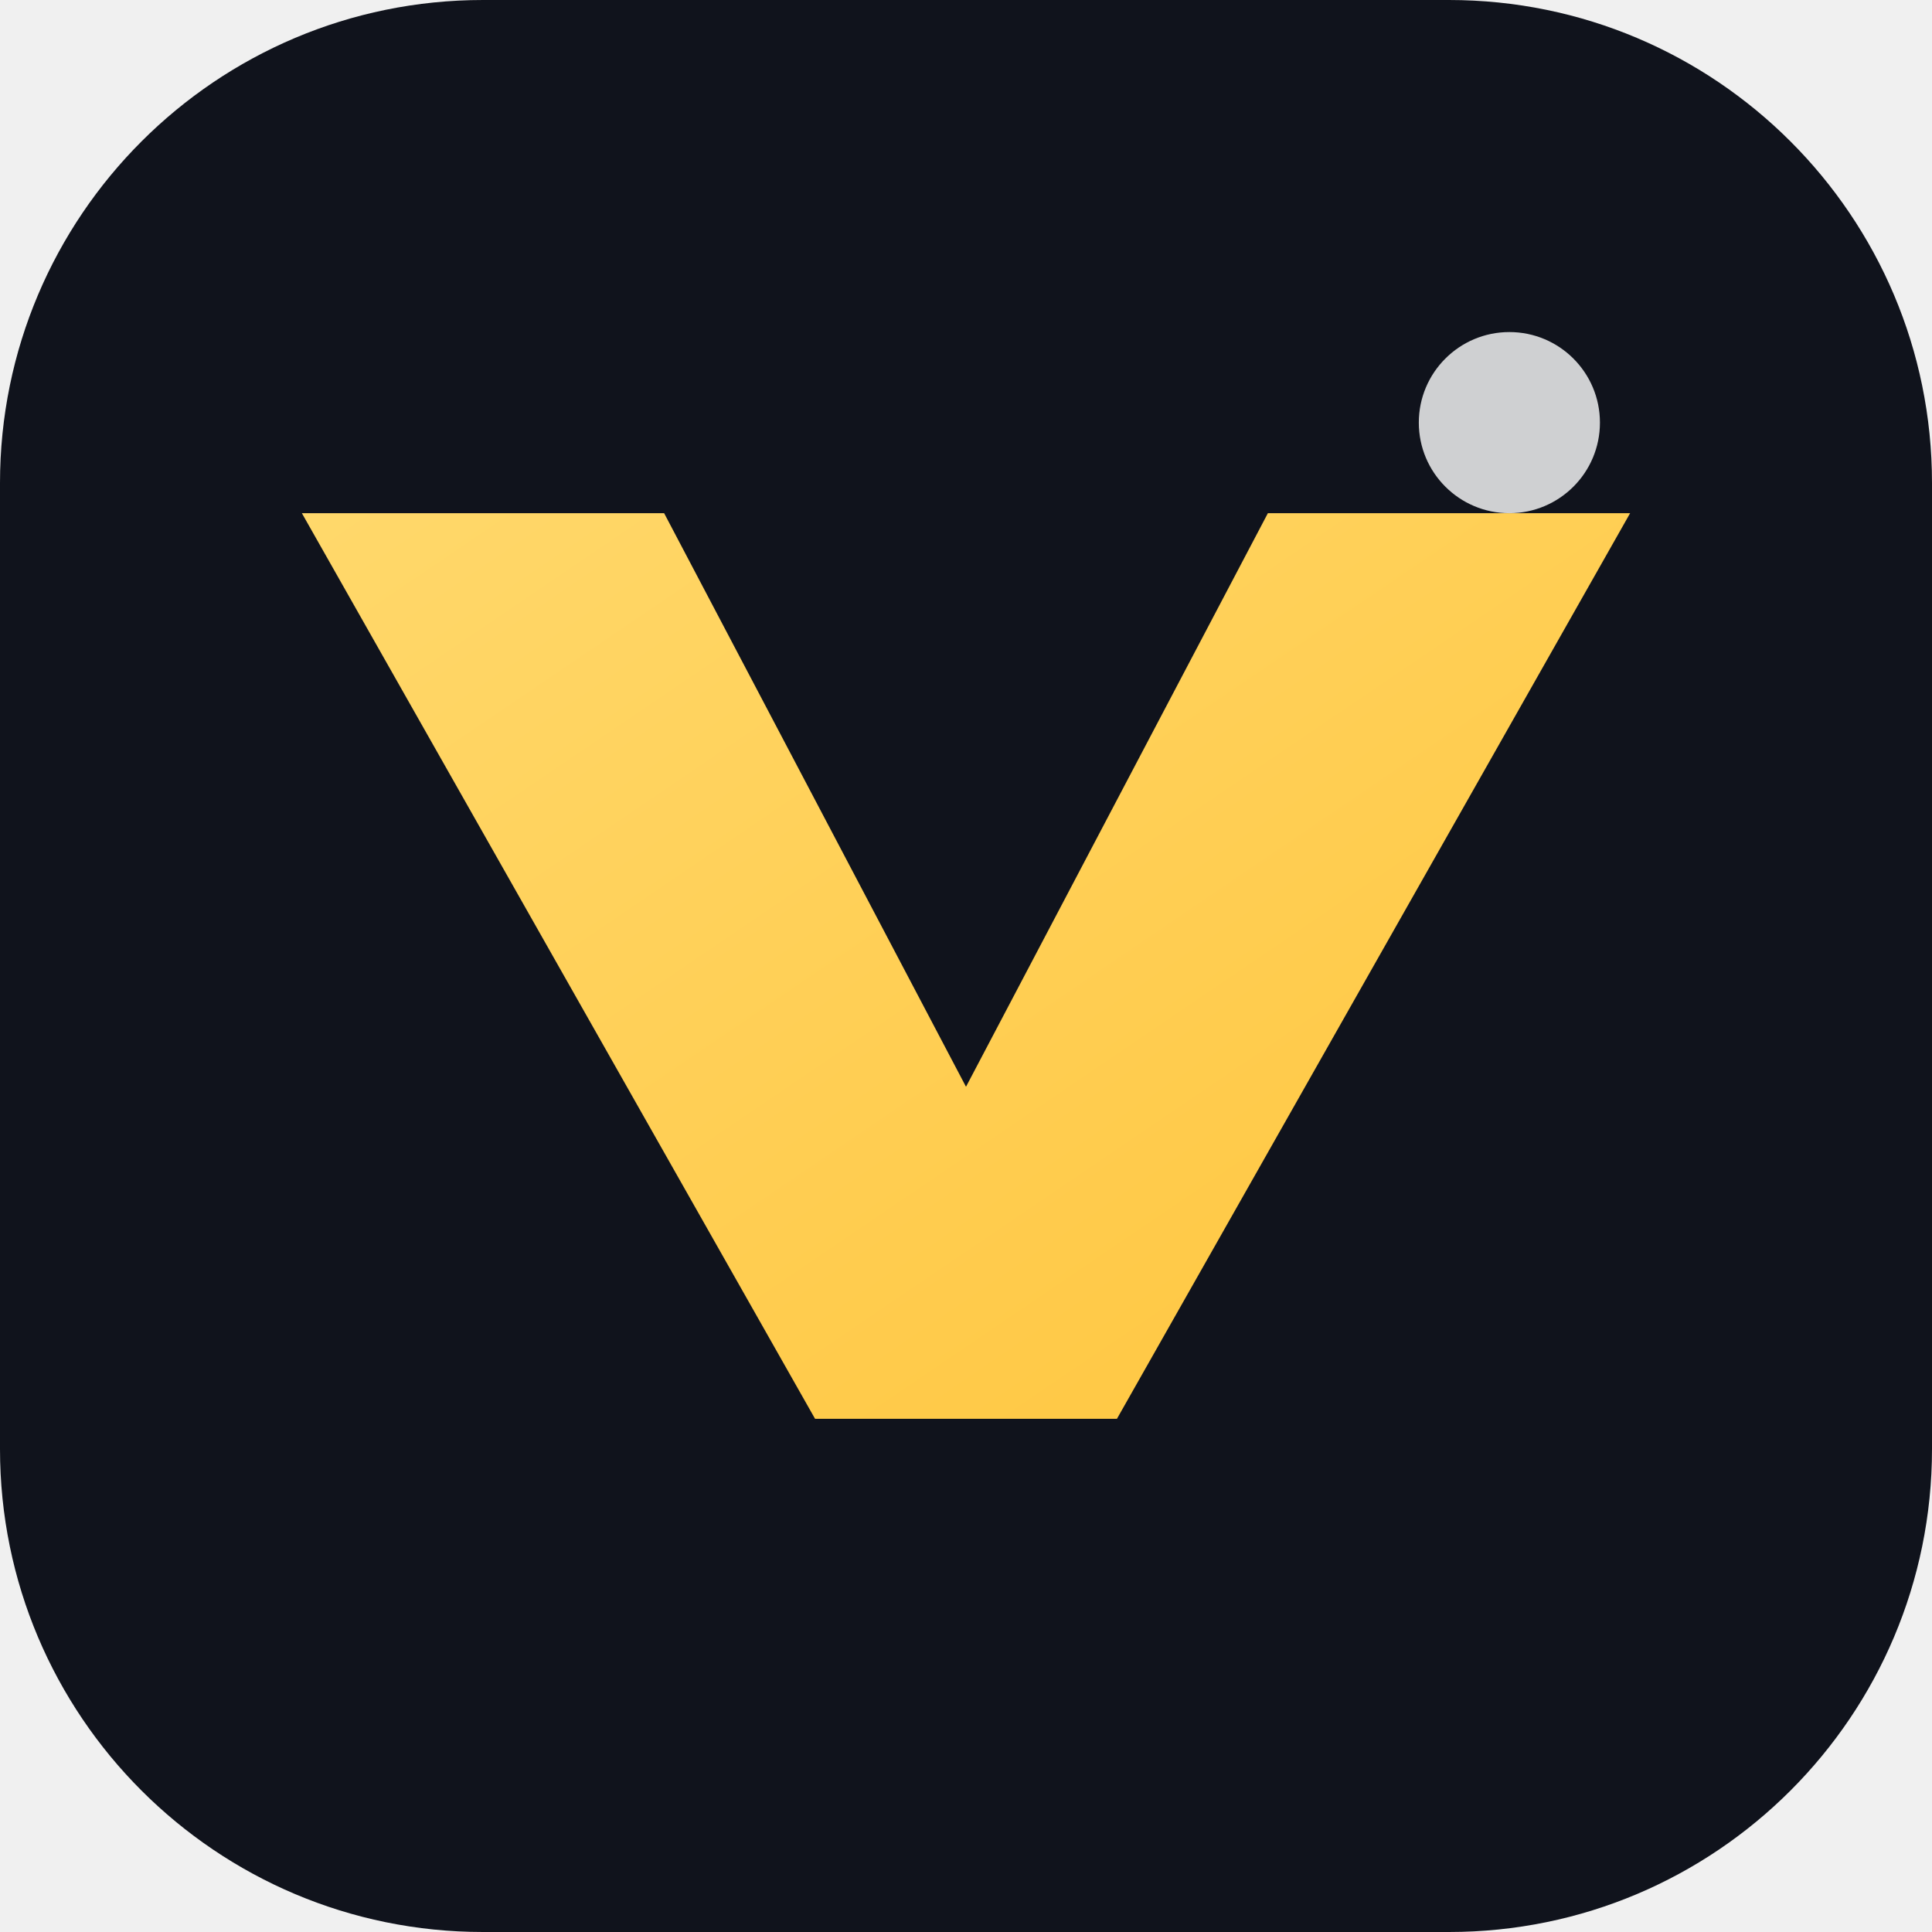
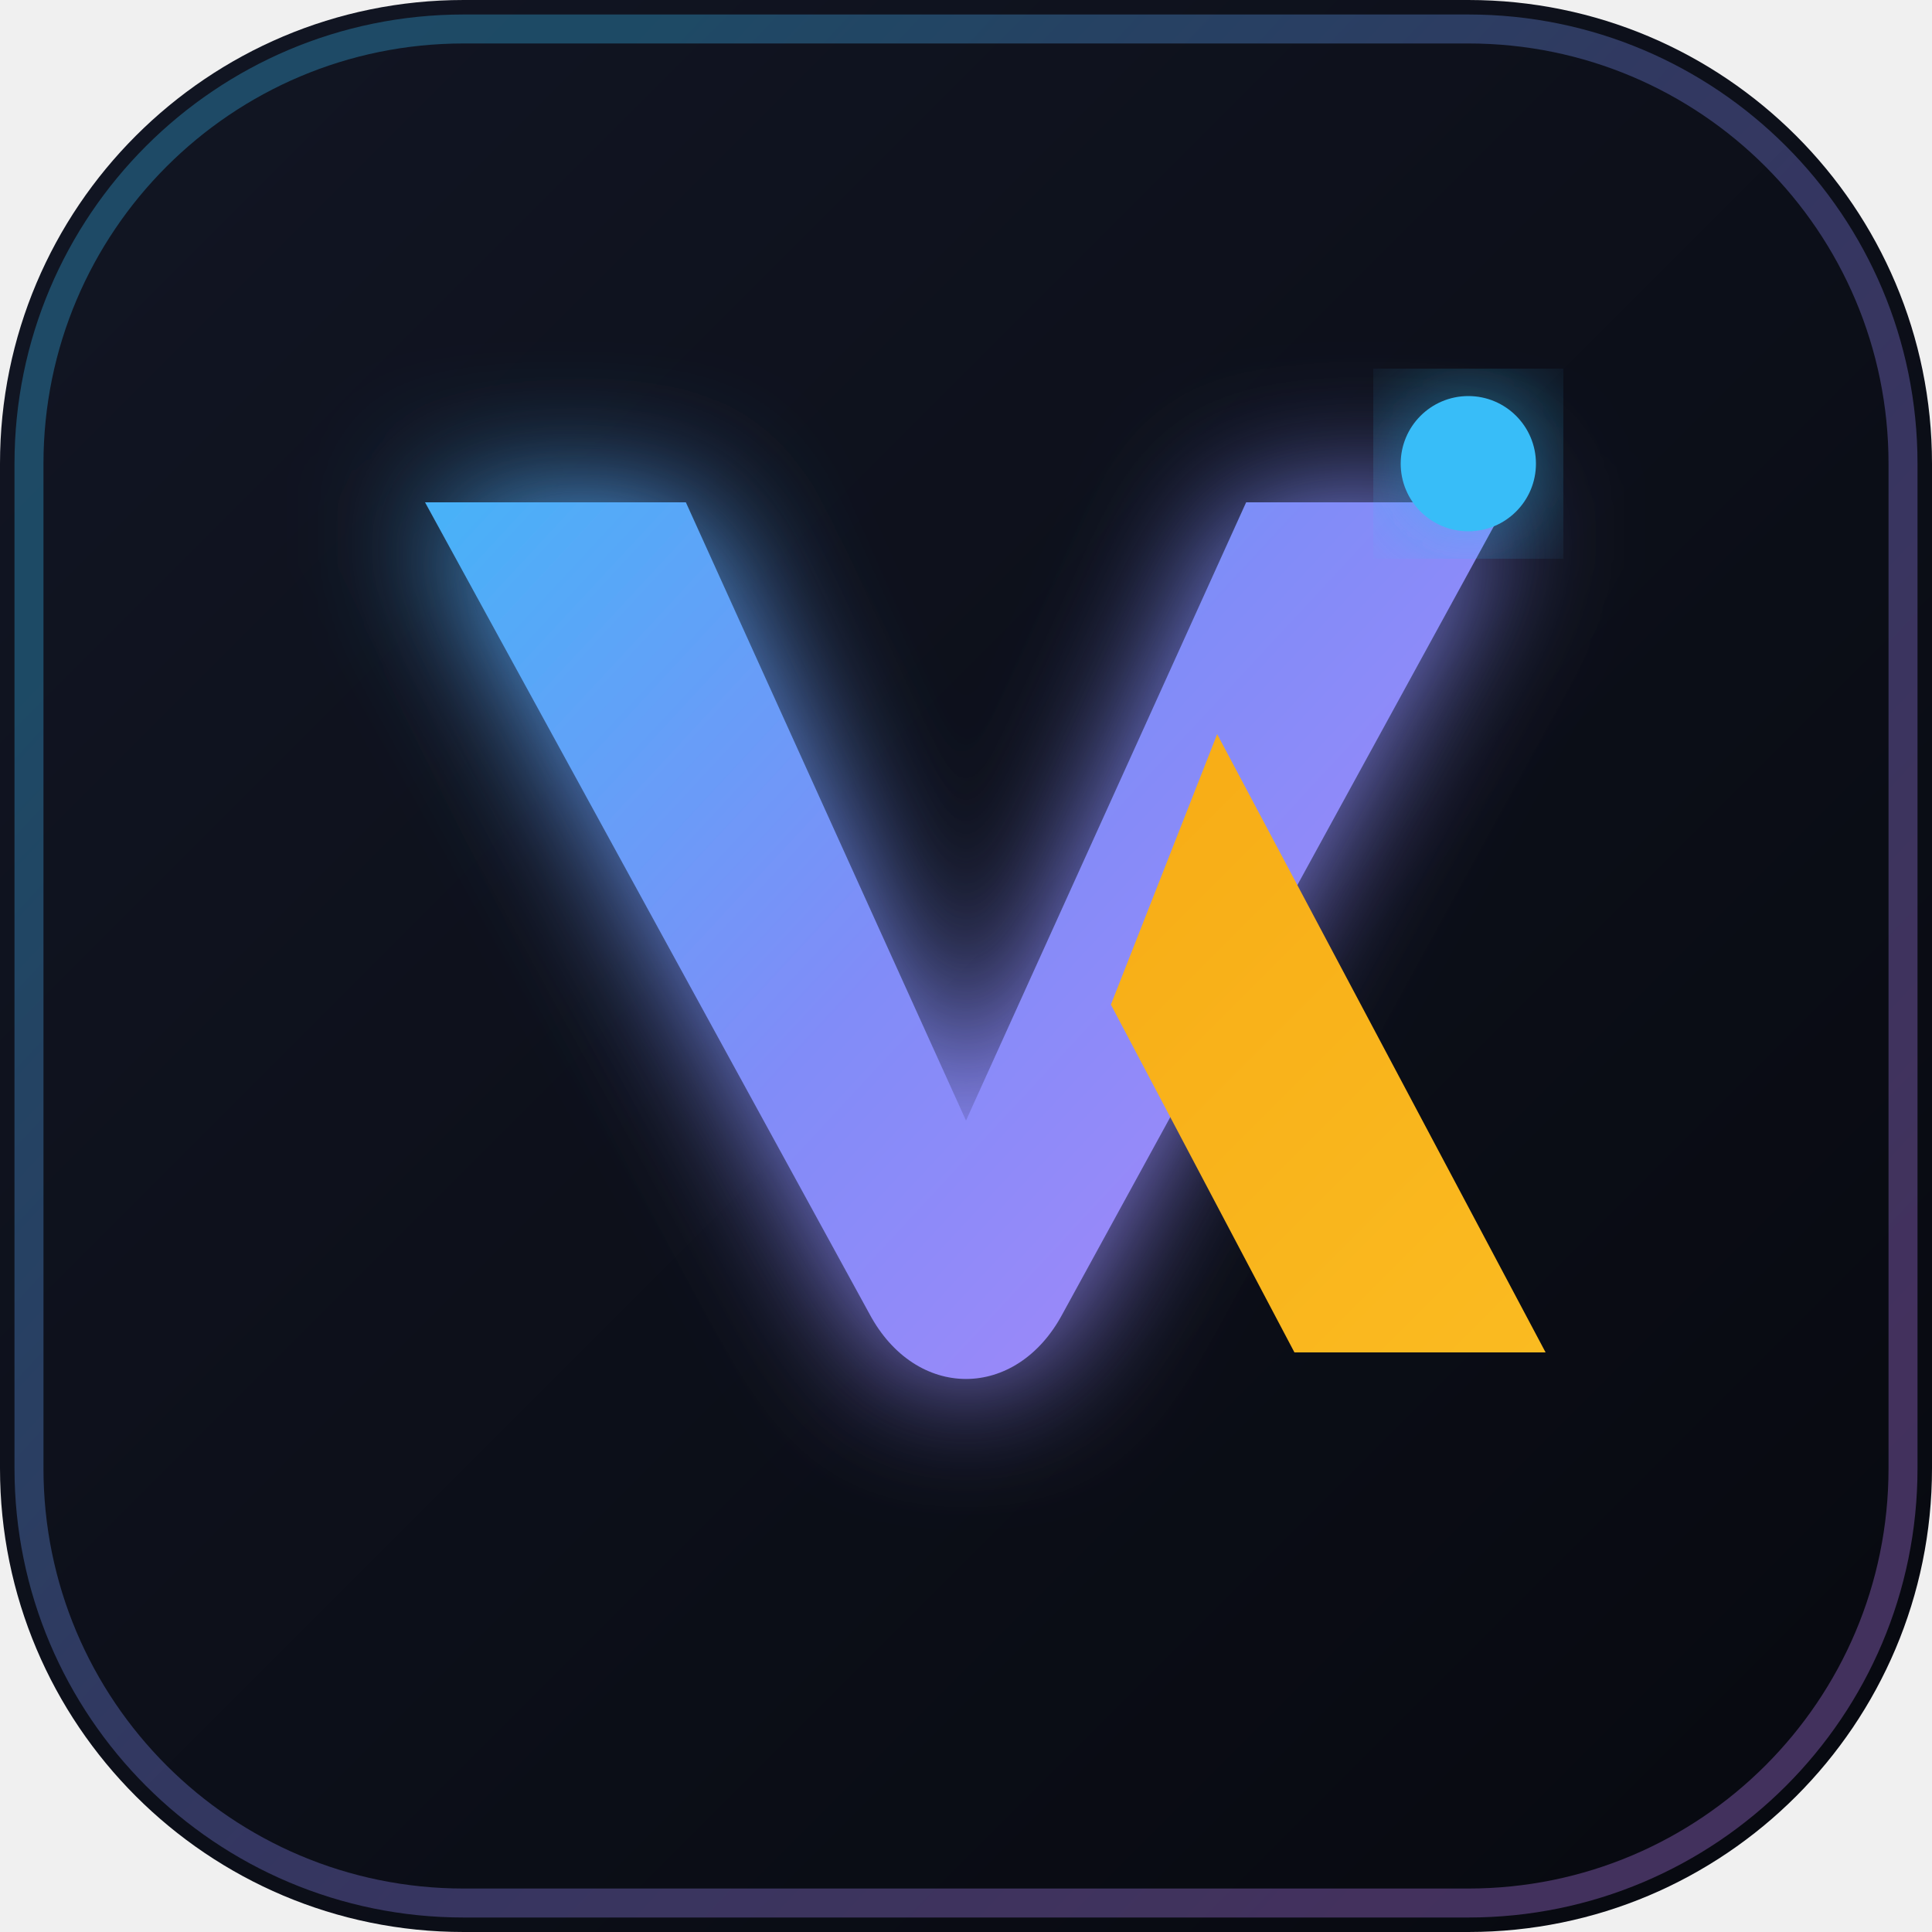
- <svg xmlns="http://www.w3.org/2000/svg" viewBox="0 0 64 64">
+ <svg xmlns="http://www.w3.org/2000/svg" viewBox="0 0 100 100" fill="none">
  <defs>
-     <linearGradient id="g" x1="0" y1="0" x2="1" y2="1">
-       <stop stop-color="#FFD86B" />
-       <stop offset="1" stop-color="#FFC53D" />
+     <linearGradient id="vx-bg" x1="0" y1="0" x2="100" y2="100" gradientUnits="userSpaceOnUse">
+       <stop stop-color="#121624" />
+       <stop offset="1" stop-color="#07090f" />
    </linearGradient>
+     <linearGradient id="vx-grad" x1="15" y1="20" x2="85" y2="85" gradientUnits="userSpaceOnUse">
+       <stop stop-color="#38bdf8" />
+       <stop offset="0.45" stop-color="#818cf8" />
+       <stop offset="1" stop-color="#c084fc" />
+     </linearGradient>
+     <linearGradient id="vx-gold" x1="30" y1="15" x2="90" y2="75" gradientUnits="userSpaceOnUse">
+       <stop stop-color="#f59e0b" />
+       <stop offset="1" stop-color="#fbbf24" />
+     </linearGradient>
+     <filter id="vx-glow" x="-20%" y="-20%" width="140%" height="140%">
+       <feGaussianBlur stdDeviation="3.5" result="blur" />
+       <feComposite in="SourceGraphic" in2="blur" operator="over" />
+     </filter>
  </defs>
-   <rect width="64" height="64" rx="16" fill="#10131c" />
-   <path d="M10 17h12l10 19 10-19h12L37 47H27z" fill="url(#g)" />
-   <circle cx="50" cy="14" r="3" fill="#fff" opacity=".8" />
+   <rect width="100" height="100" rx="24" fill="url(#vx-bg)" />
+   <rect x="1.5" y="1.5" width="97" height="97" rx="22.5" stroke="url(#vx-grad)" stroke-width="1.5" stroke-opacity="0.32" />
+   <path d="M22 26h13.5l14.5 32 14.5-32H78L55 68c-2.4 4.5-7.6 4.5-10 0L22 26z" fill="url(#vx-grad)" filter="url(#vx-glow)" />
+   <path d="M63 38l17 32H67l-9.5-18 5.5-14z" fill="url(#vx-gold)" />
+   <circle cx="76" cy="24" r="3.5" fill="#38bdf8" filter="url(#vx-glow)" />
</svg>
